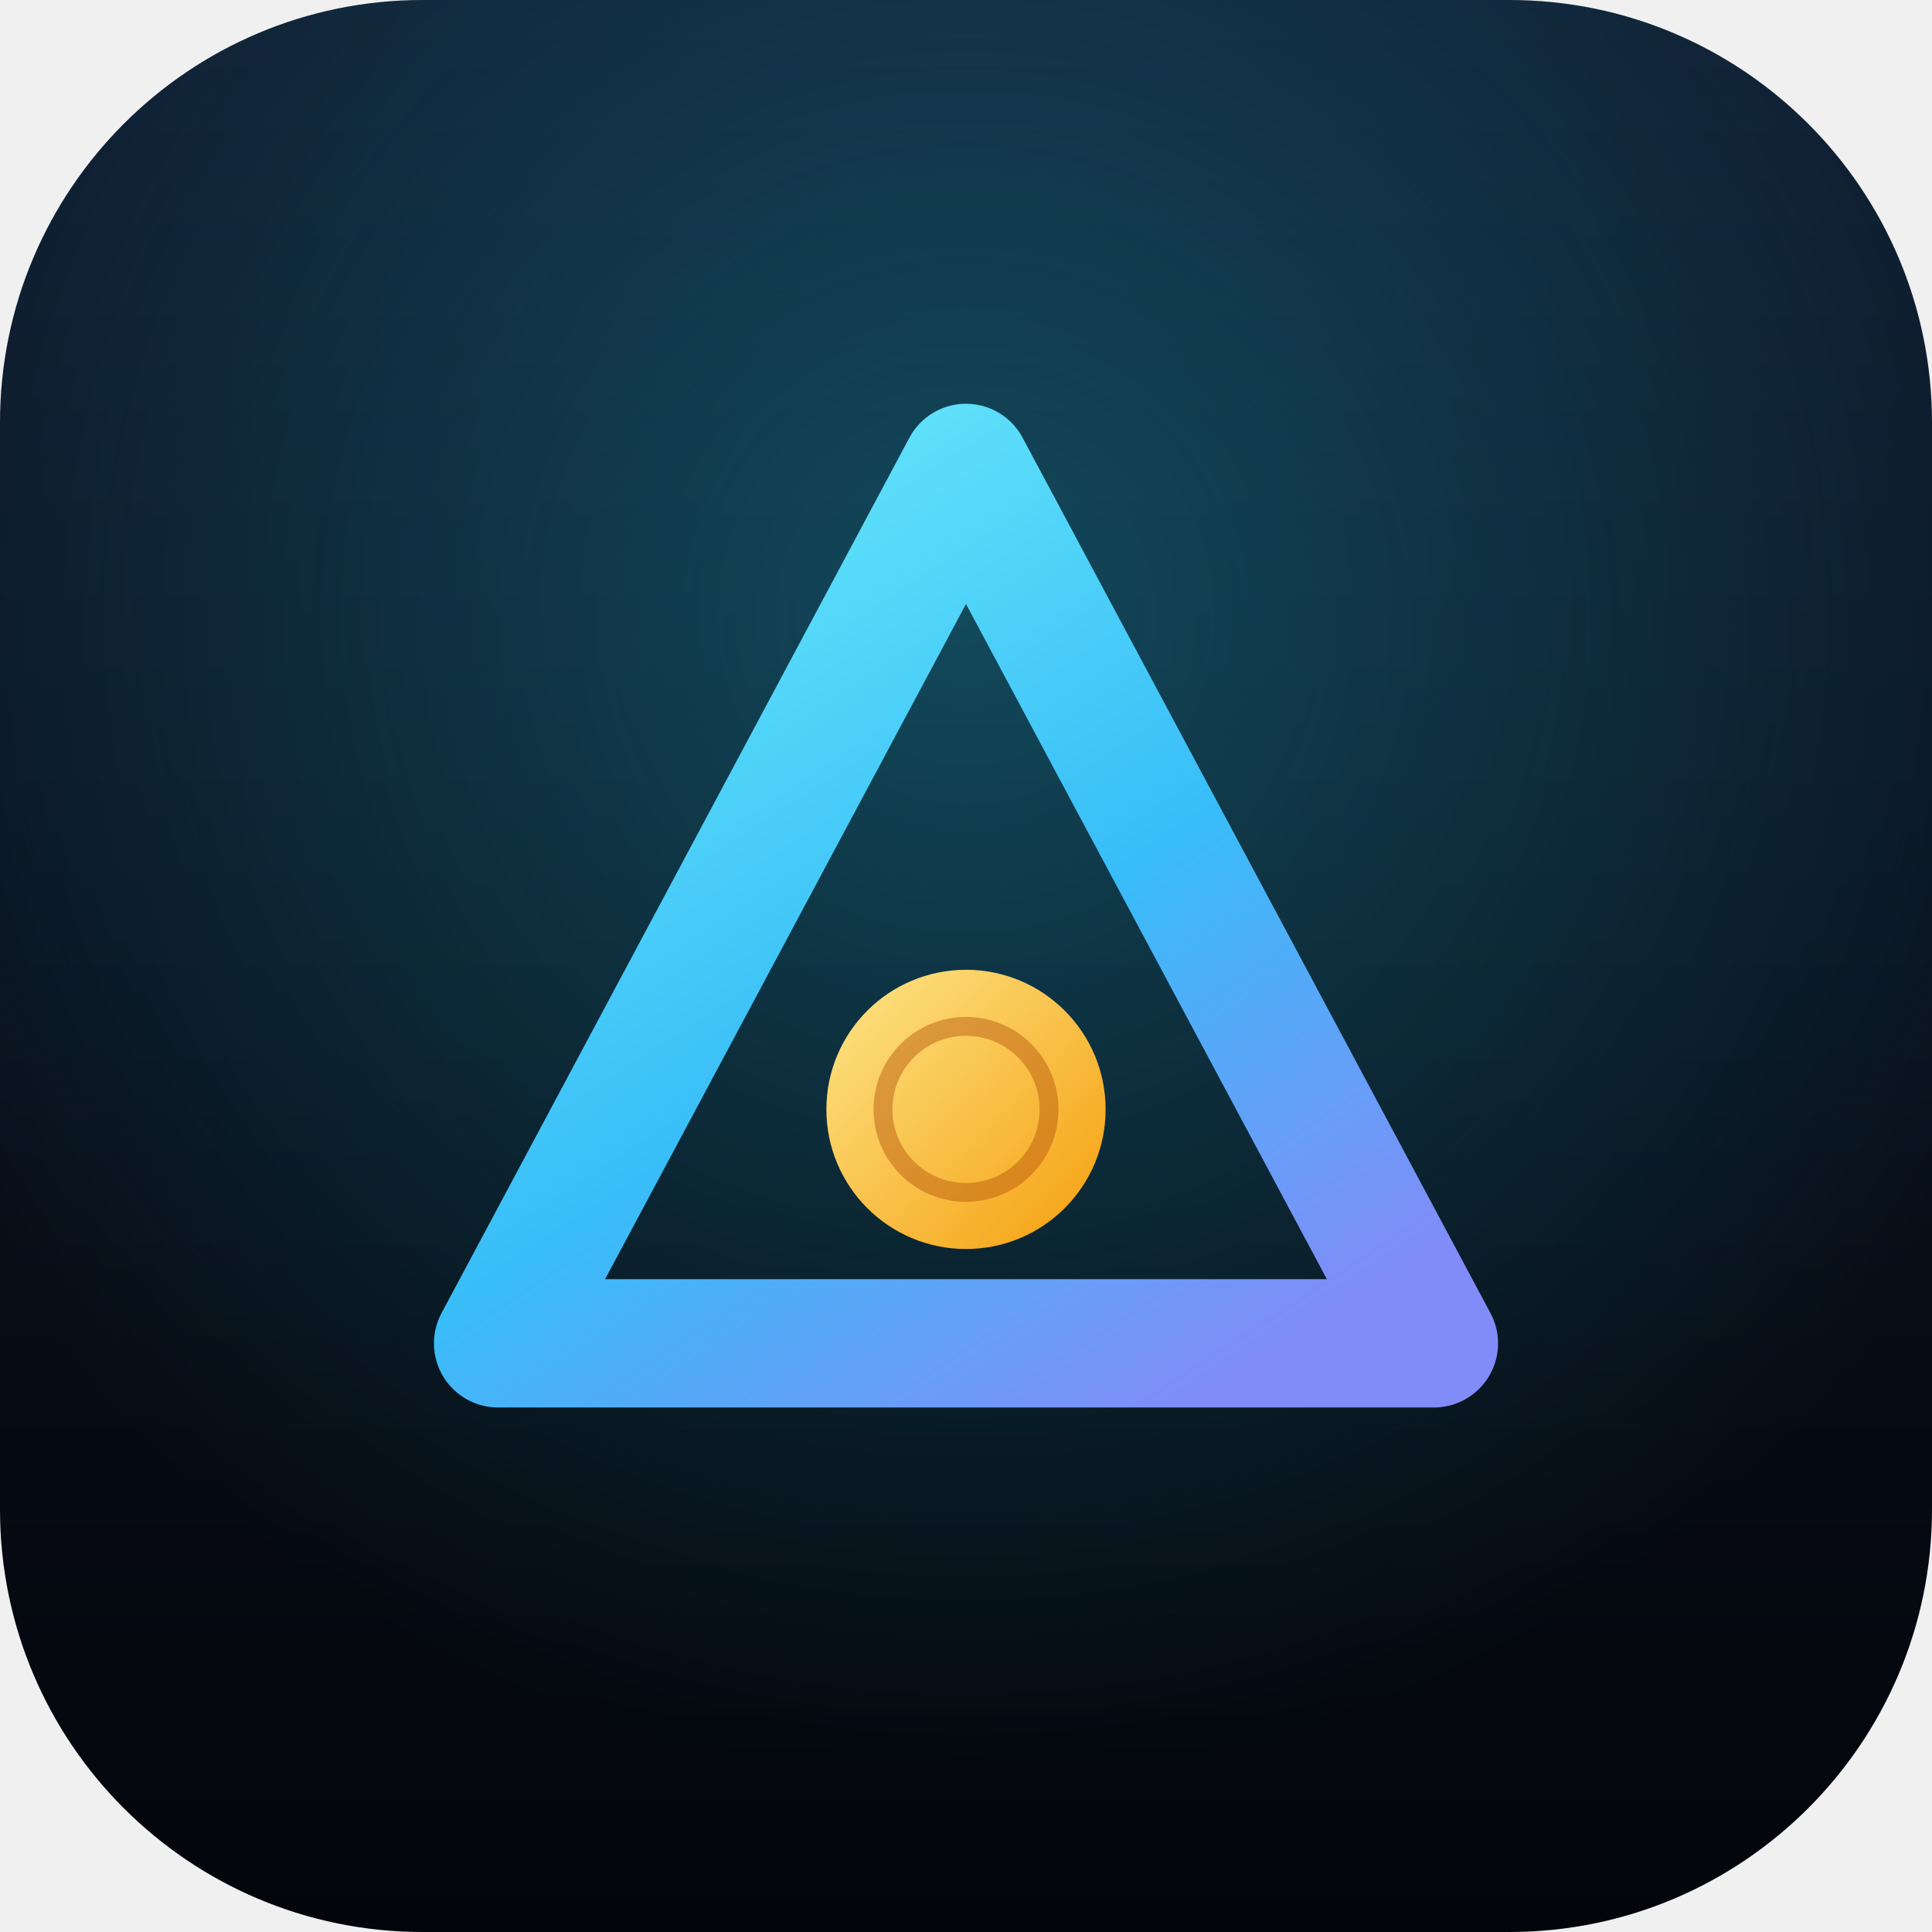
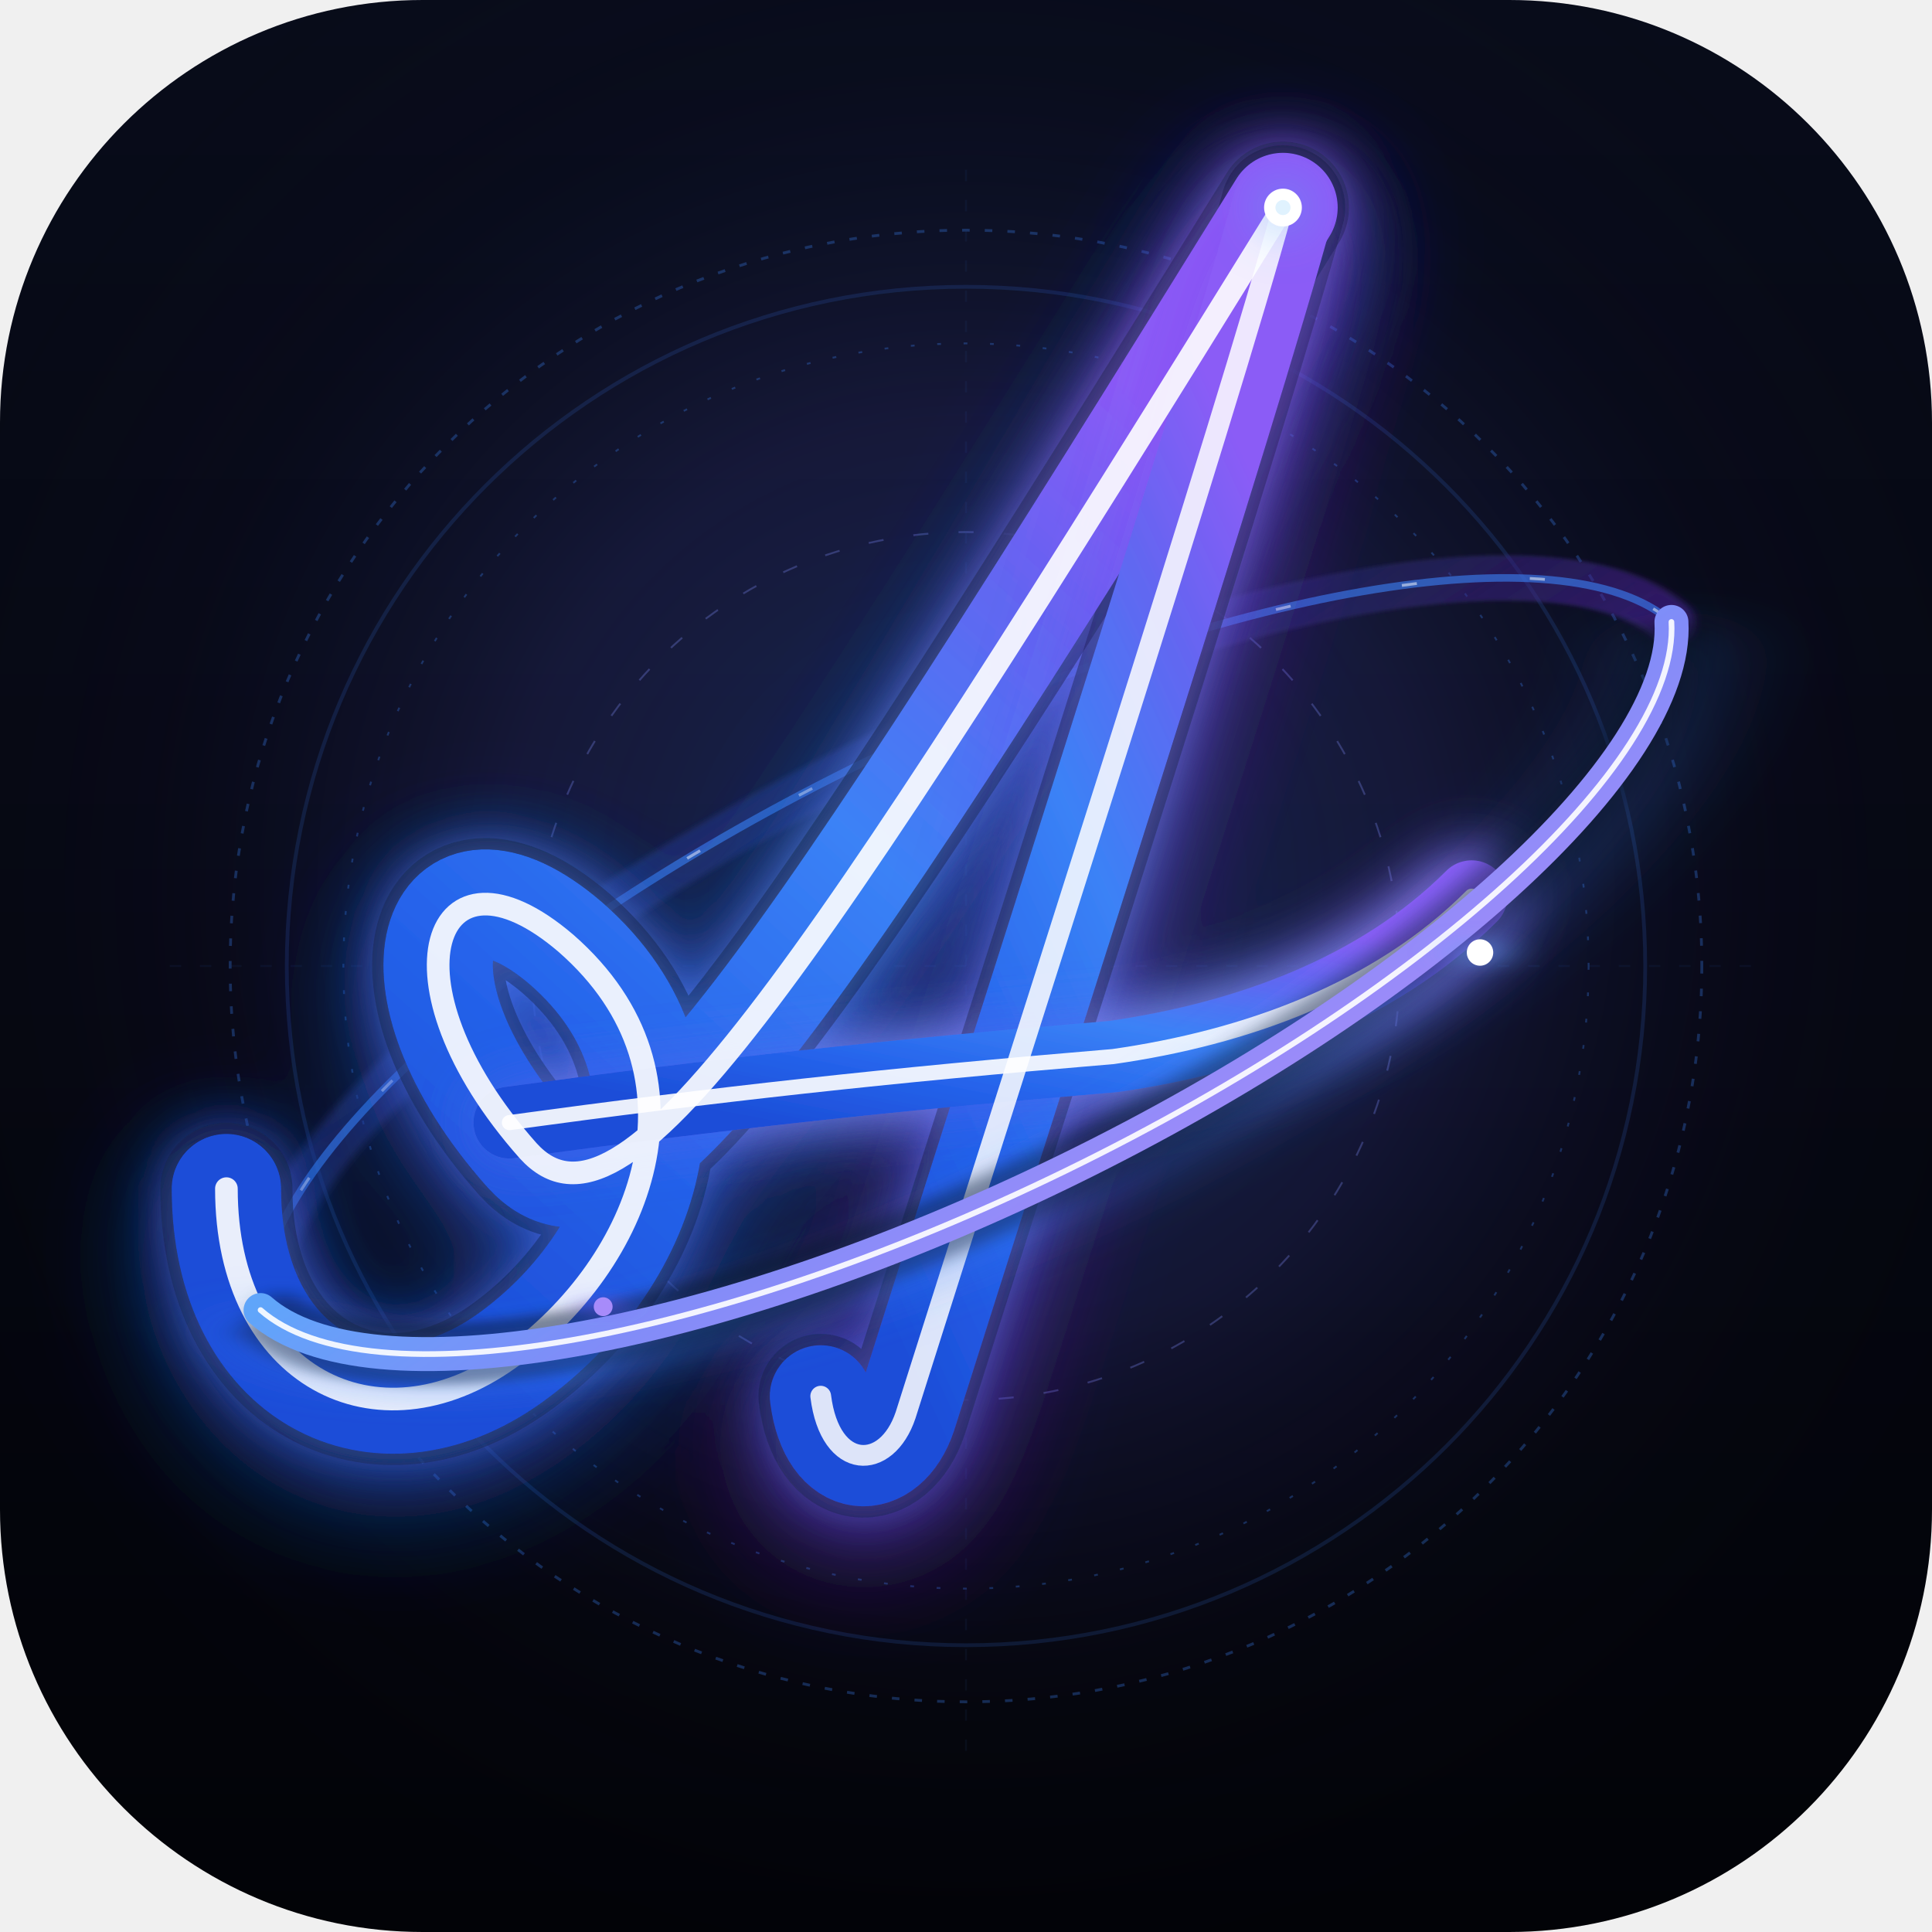
- <svg xmlns="http://www.w3.org/2000/svg" viewBox="0 0 1024 1024">
+ <svg xmlns="http://www.w3.org/2000/svg" viewBox="0 0 1024 1024" width="1024" height="1024">
  <defs>
-     <linearGradient id="bg" x1="0" y1="0" x2="0" y2="1">
-       <stop offset="0" stop-color="#101A2E" />
-       <stop offset="1" stop-color="#03050A" />
+     <linearGradient id="cosmic-bg" x1="0" y1="0" x2="0" y2="1">
+       <stop offset="0%" stop-color="#080C1A" />
+       <stop offset="50%" stop-color="#050711" />
+       <stop offset="100%" stop-color="#020307" />
    </linearGradient>
-     <radialGradient id="glow" cx="0.5" cy="0.32" r="0.6">
-       <stop offset="0" stop-color="#22D3EE" stop-opacity="0.28" />
-       <stop offset="1" stop-color="#22D3EE" stop-opacity="0" />
+     <radialGradient id="nebula-glow" cx="50%" cy="46%" r="60%">
+       <stop offset="0%" stop-color="#3B82F6" stop-opacity="0.28" />
+       <stop offset="40%" stop-color="#6366F1" stop-opacity="0.16" />
+       <stop offset="70%" stop-color="#1E1B4B" stop-opacity="0.08" />
+       <stop offset="100%" stop-color="#000000" stop-opacity="0" />
    </radialGradient>
-     <linearGradient id="tri" x1="0.15" y1="0" x2="0.85" y2="1">
-       <stop offset="0" stop-color="#67E8F9" />
-       <stop offset="0.55" stop-color="#38BDF8" />
-       <stop offset="1" stop-color="#818CF8" />
+     <linearGradient id="script-flow" x1="0.15" y1="0.9" x2="0.8" y2="0.1">
+       <stop offset="0%" stop-color="#1D4ED8" />
+       <stop offset="25%" stop-color="#2563EB" />
+       <stop offset="55%" stop-color="#3B82F6" />
+       <stop offset="80%" stop-color="#6366F1" />
+       <stop offset="100%" stop-color="#8B5CF6" />
    </linearGradient>
-     <linearGradient id="coin" x1="0" y1="0" x2="1" y2="1">
-       <stop offset="0" stop-color="#FDE68A" />
-       <stop offset="1" stop-color="#F59E0B" />
+     <linearGradient id="ring-front" x1="0" y1="0" x2="1" y2="1">
+       <stop offset="0%" stop-color="#60A5FA" />
+       <stop offset="50%" stop-color="#818CF8" />
+       <stop offset="100%" stop-color="#A78BFA" />
    </linearGradient>
+     <linearGradient id="ring-back" x1="0" y1="0" x2="1" y2="1">
+       <stop offset="0%" stop-color="#1E3A8A" stop-opacity="0.6" />
+       <stop offset="50%" stop-color="#312E81" stop-opacity="0.4" />
+       <stop offset="100%" stop-color="#4C1D95" stop-opacity="0.6" />
+     </linearGradient>
+     <filter id="bloom" x="-20%" y="-20%" width="140%" height="140%">
+       <feGaussianBlur stdDeviation="16" result="blur" />
+       <feComposite in="SourceGraphic" in2="blur" operator="over" />
+     </filter>
  </defs>
-   <rect width="1024" height="1024" rx="224" fill="url(#bg)" />
-   <rect width="1024" height="1024" rx="224" fill="url(#glow)" />
-   <path d="M512 248 L760 712 H264 Z" fill="none" stroke="url(#tri)" stroke-width="68" stroke-linejoin="round" />
-   <path d="M512 248 L512 712" stroke="url(#tri)" stroke-width="20" stroke-linecap="round" opacity="0.35" />
-   <circle cx="512" cy="588" r="74" fill="url(#coin)" />
-   <circle cx="512" cy="588" r="44" fill="none" stroke="#B45309" stroke-opacity="0.45" stroke-width="10" />
+   <rect width="1024" height="1024" rx="224" fill="url(#cosmic-bg)" />
+   <rect width="1024" height="1024" rx="224" fill="url(#nebula-glow)" />
+   <g opacity="0.3" stroke="#3B82F6" fill="none">
+     <circle cx="512" cy="512" r="390" stroke-width="1.5" stroke-dasharray="4 8" />
+     <circle cx="512" cy="512" r="360" stroke-width="2" stroke-opacity="0.5" />
+     <circle cx="512" cy="512" r="330" stroke-width="1" stroke-dasharray="2 12" />
+     <circle cx="512" cy="512" r="230" stroke-width="1" stroke-dasharray="8 16" stroke="#818CF8" />
+     <line x1="512" y1="90" x2="512" y2="934" stroke-width="1" stroke-opacity="0.2" stroke-dasharray="6 10" />
+     <line x1="90" y1="512" x2="934" y2="512" stroke-width="1" stroke-opacity="0.2" stroke-dasharray="6 10" />
+   </g>
+   <g transform="rotate(-26 512 512)">
+     <path d="M 96,512 A 420 140 0 0 1 928,512" fill="none" stroke="url(#ring-back)" stroke-width="24" stroke-linecap="round" filter="blur(2px)" />
+     <path d="M 96,512 A 420 140 0 0 1 928,512" fill="none" stroke="#3B82F6" stroke-width="4" stroke-opacity="0.6" />
+     <path d="M 96,512 A 420 140 0 0 1 928,512" fill="none" stroke="#FFFFFF" stroke-width="1.5" stroke-dasharray="8 60" stroke-opacity="0.5" />
+   </g>
+   <g filter="url(#bloom)">
+     <path d="M 120,630 C 120,730 200,770 270,720 C 340,670 380,570 300,500 C 230,440 200,520 280,610 C 330,665 420,530 680,110" fill="none" stroke="#0F172A" stroke-width="70" stroke-linecap="round" opacity="0.6" />
+     <path d="M 680,110 C 650,220 540,560 480,750 C 470,780 440,780 435,740" fill="none" stroke="#0F172A" stroke-width="66" stroke-linecap="round" opacity="0.6" />
+     <path d="M 120,630               C 120,730 200,770 270,720               C 340,670 380,570 300,500               C 230,440 200,520 280,610               C 330,665 420,530 680,110" fill="none" stroke="url(#script-flow)" stroke-width="58" stroke-linecap="round" stroke-linejoin="round" filter="drop-shadow(0 16px 32px rgba(37,99,235,0.4))" />
+     <path d="M 680,110               C 650,220 540,560 480,750               C 470,780 440,780 435,740" fill="none" stroke="url(#script-flow)" stroke-width="54" stroke-linecap="round" stroke-linejoin="round" filter="drop-shadow(0 16px 32px rgba(124,58,237,0.4))" />
+     <path d="M 270,595               C 380,580 470,570 590,560               C 660,550 730,525 780,475" fill="none" stroke="url(#script-flow)" stroke-width="38" stroke-linecap="round" filter="drop-shadow(0 0 16px rgba(99,102,241,0.5))" />
+     <path d="M 120,630 C 120,730 200,770 270,720 C 340,670 380,570 300,500 C 230,440 200,520 280,610 C 330,665 420,530 680,110" fill="none" stroke="#FFFFFF" stroke-width="12" stroke-linecap="round" opacity="0.9" />
+     <path d="M 680,110 C 650,220 540,560 480,750 C 470,780 440,780 435,740" fill="none" stroke="#FFFFFF" stroke-width="11" stroke-linecap="round" opacity="0.85" />
+     <path d="M 270,595 C 380,580 470,570 590,560 C 660,550 730,525 780,475" fill="none" stroke="#FFFFFF" stroke-width="8" stroke-linecap="round" opacity="0.9" />
+   </g>
+   <g transform="rotate(-26 512 512)">
+     <path d="M 96,512 A 420 140 0 0 0 928,512" fill="none" stroke="#000000" stroke-width="32" opacity="0.45" filter="blur(6px)" />
+     <path d="M 96,512 A 420 140 0 0 0 928,512" fill="none" stroke="url(#ring-front)" stroke-width="18" stroke-linecap="round" filter="drop-shadow(0 8px 24px rgba(59,130,246,0.6))" />
+     <path d="M 96,512 A 420 140 0 0 0 928,512" fill="none" stroke="#FFFFFF" stroke-width="3" stroke-linecap="round" opacity="0.9" />
+     <circle cx="760" cy="625" r="7" fill="#FFFFFF" filter="drop-shadow(0 0 10px #60A5FA)" />
+     <circle cx="260" cy="590" r="5" fill="#A78BFA" filter="drop-shadow(0 0 8px #8B5CF6)" />
+   </g>
+   <circle cx="680" cy="110" r="10" fill="#FFFFFF" filter="drop-shadow(0 0 14px #60A5FA)" />
+   <circle cx="680" cy="110" r="4" fill="#E0F2FE" />
</svg>
